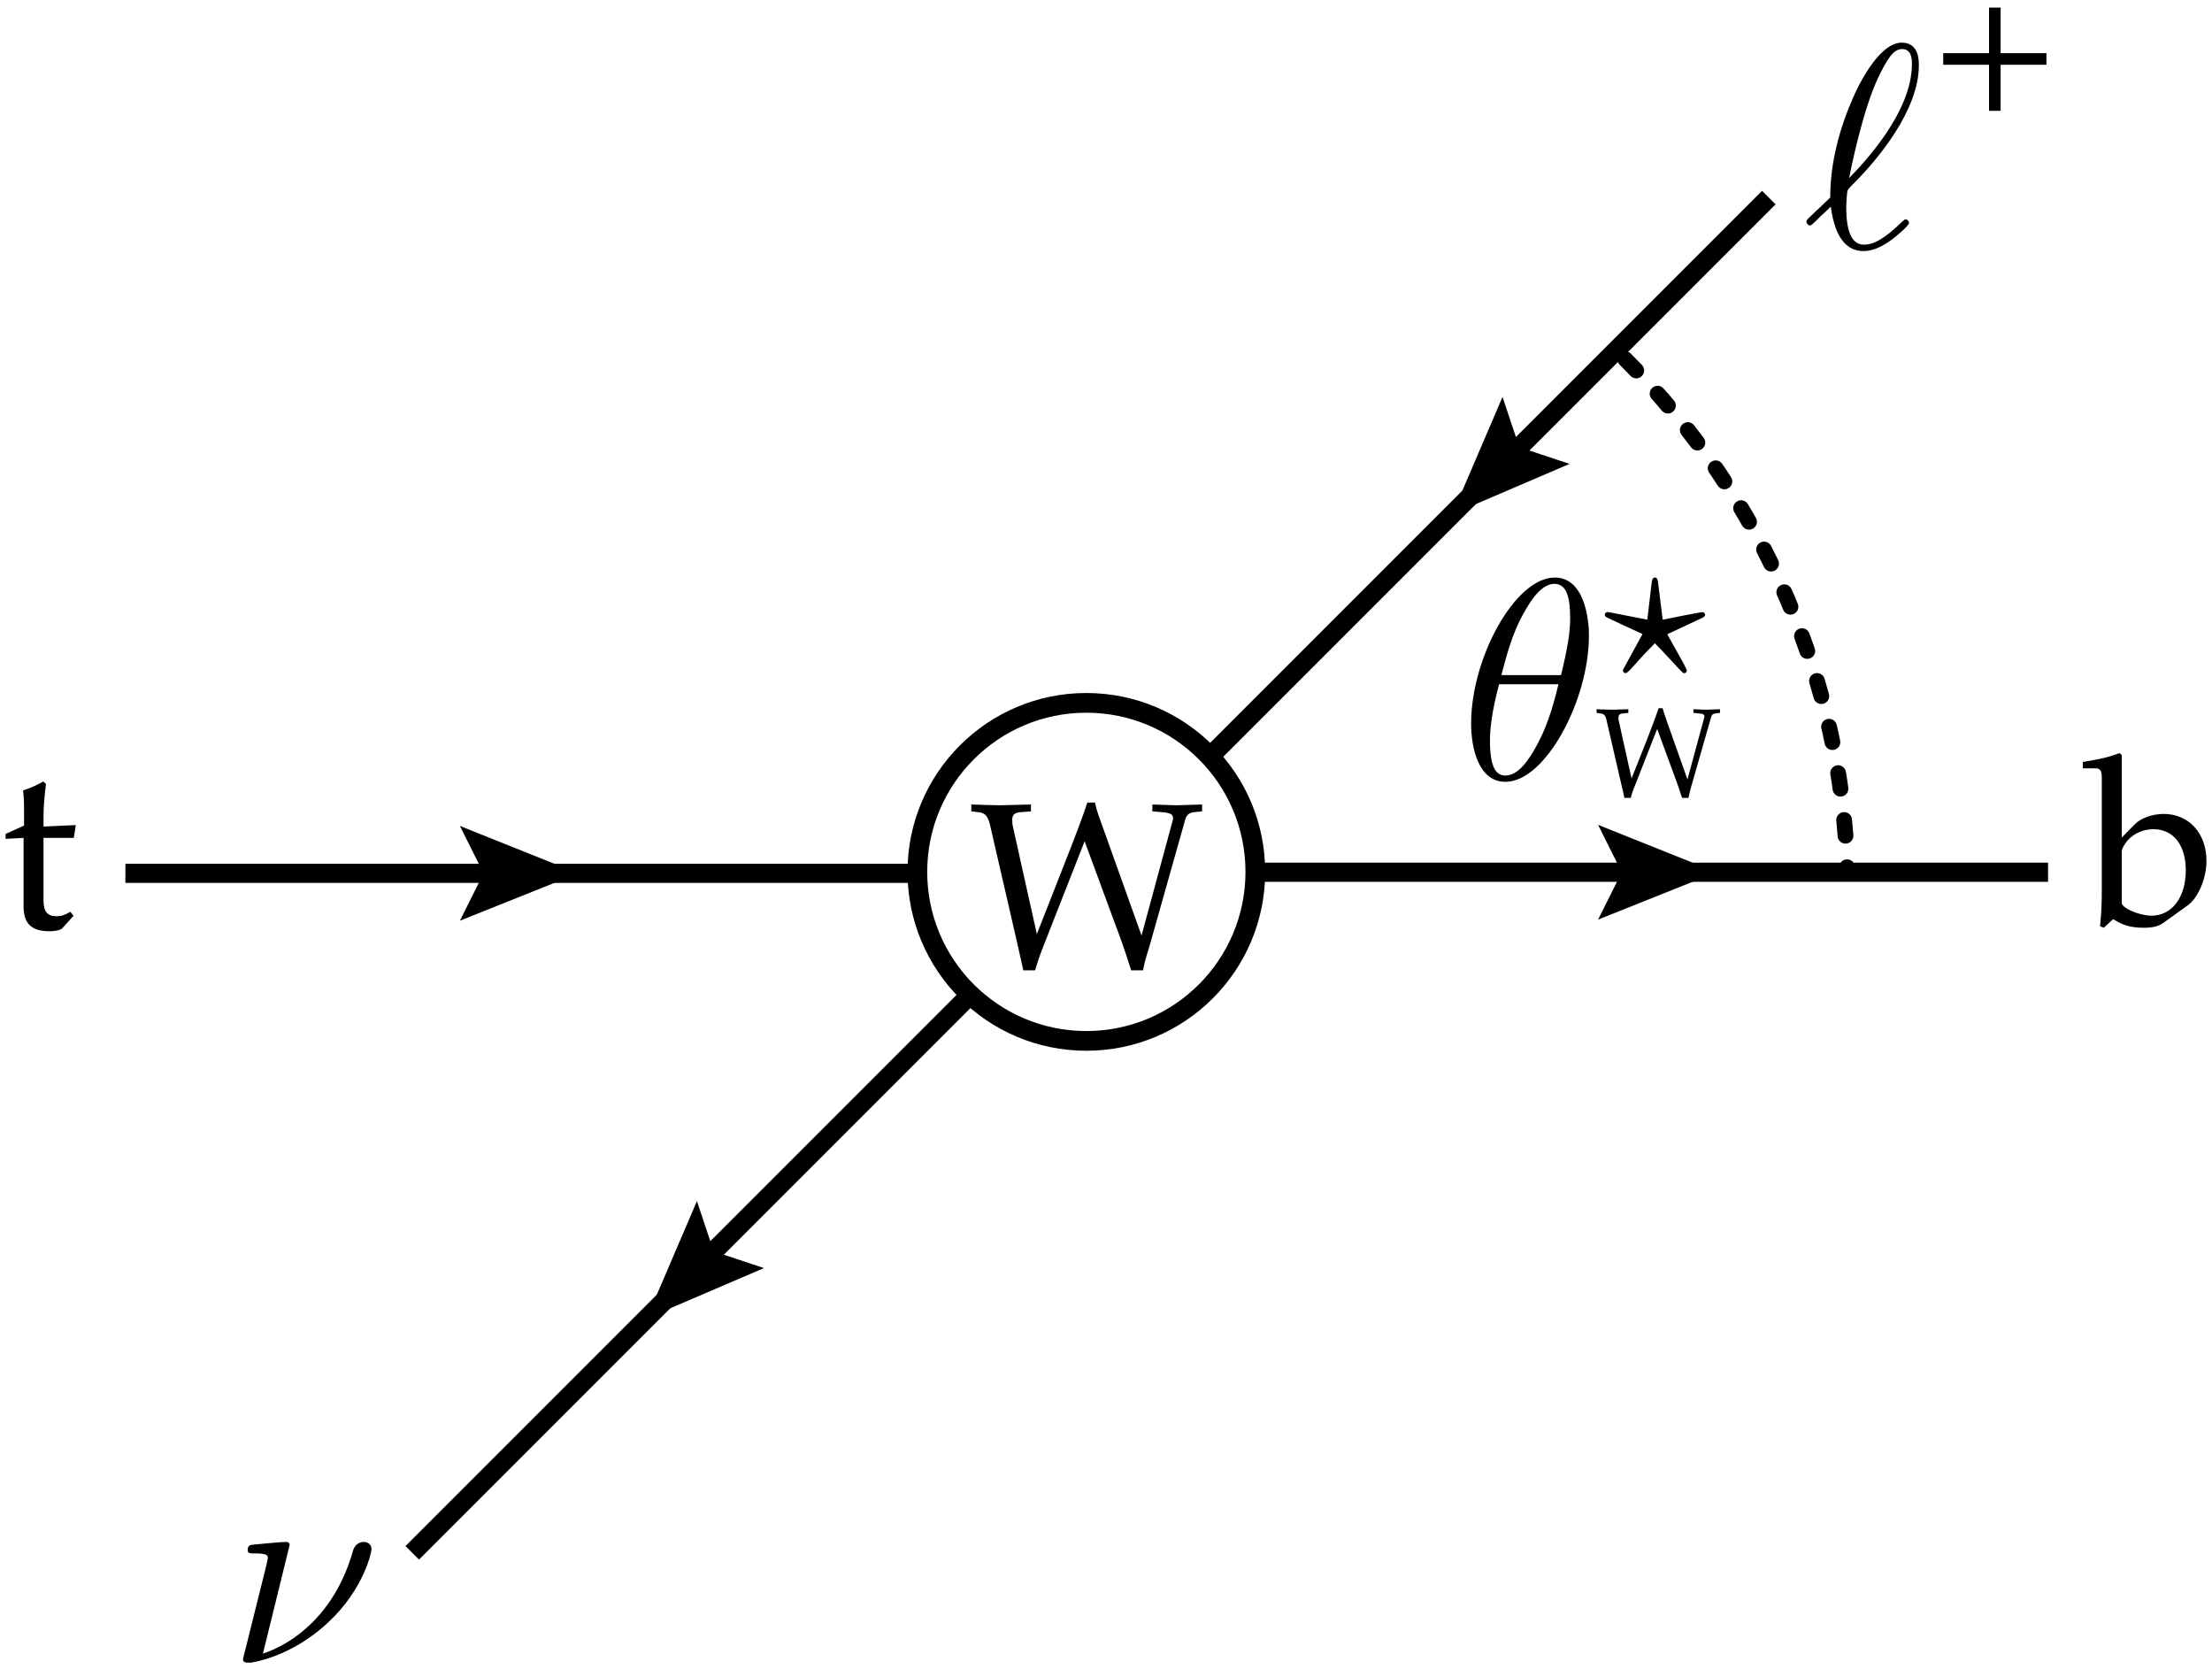
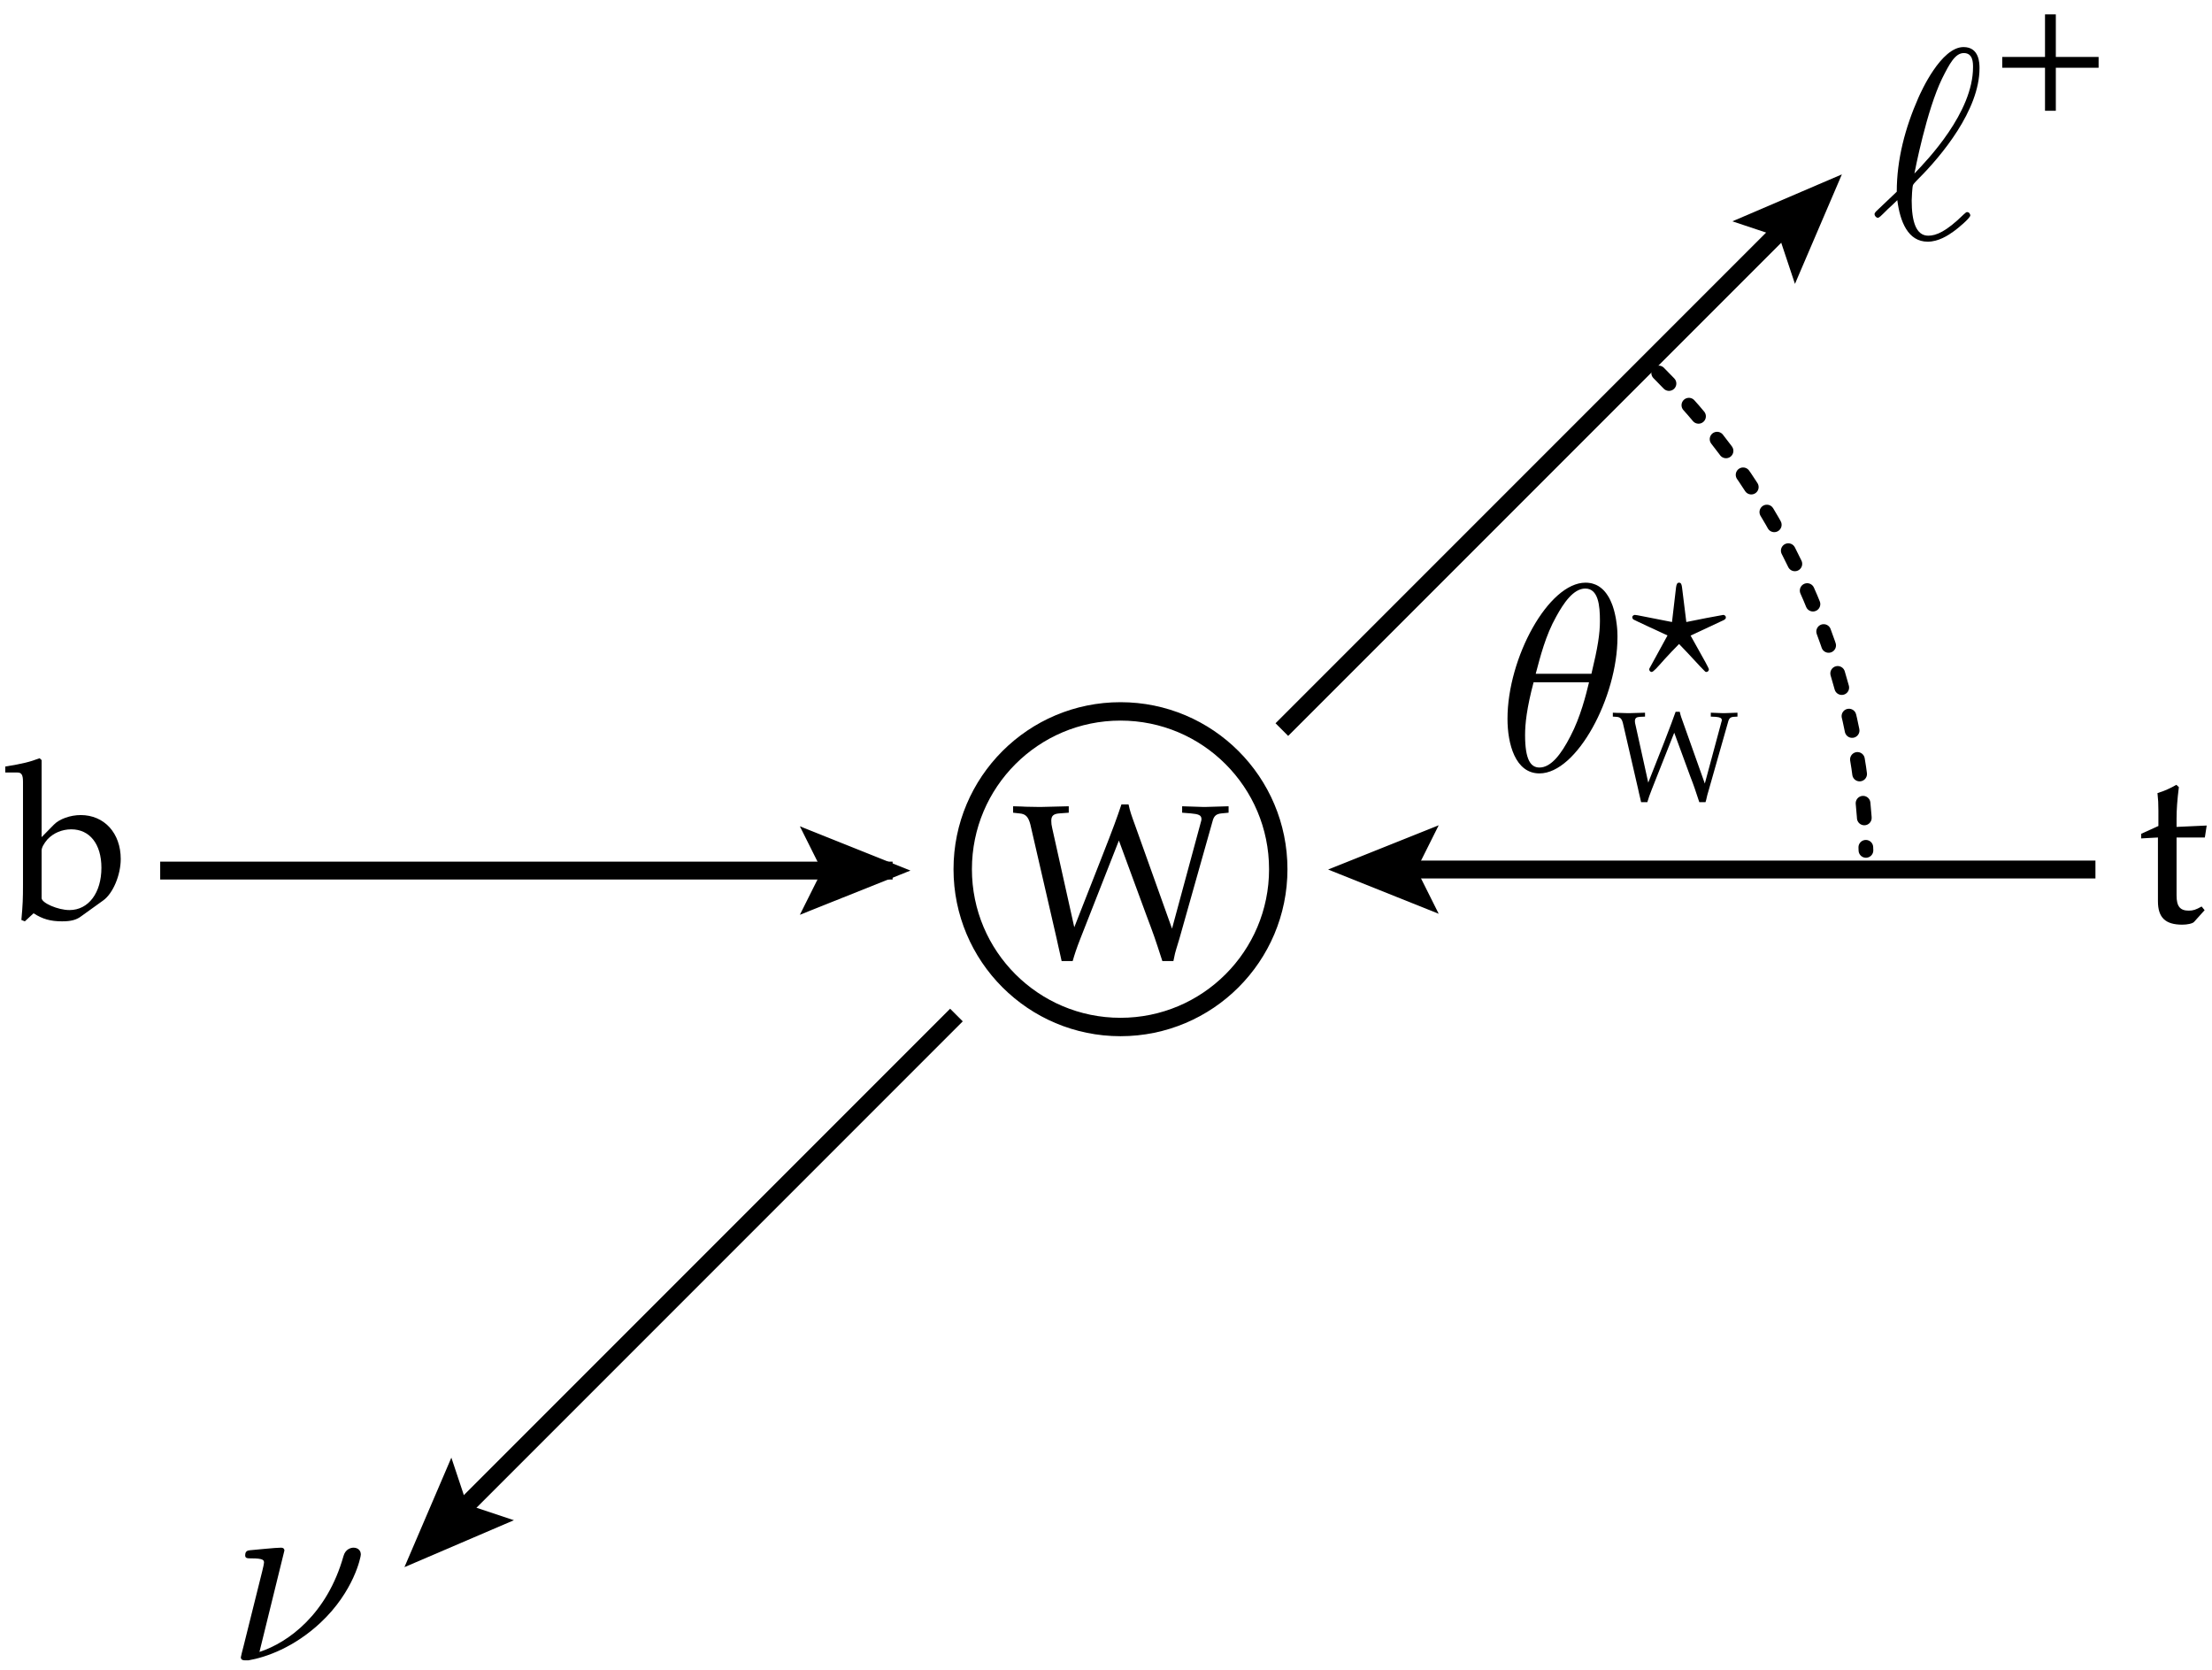
- <svg xmlns="http://www.w3.org/2000/svg" width="39.598mm" height="30mm" viewBox="0 0 140.309 106.299" id="svg22398" version="1.1">
+ <svg xmlns="http://www.w3.org/2000/svg" width="42.414mm" height="32mm" viewBox="0 0 150.285 113.386" id="svg22398" version="1.1">
  <defs id="defs22400">
    <clipPath clipPathUnits="userSpaceOnUse" id="clipPath638-2-4-6-9">
      <path d="m 695.137,3213.8 0,0 -48.551,-19.41 -5.926,-2.38 2.856,5.72 9.707,19.41 2.172,-1.08 -2.172,-1.09 -9.707,19.42 -2.856,5.72 5.926,-2.38 48.551,-19.42 5.629,-2.25 -5.629,-2.26 m -1.809,4.51 0.902,-2.25 -0.902,-2.26 -48.547,19.43 0.903,2.25 2.171,1.09 9.708,-19.43 0.546,-1.08 -0.546,-1.09 -9.708,-19.42 -2.171,1.09 -0.903,2.25 48.547,19.42 z" id="path640-9-9-9-9" />
    </clipPath>
    <clipPath clipPathUnits="userSpaceOnUse" id="clipPath628-3-9-2-3">
      <path d="m 694.23,3216.06 -48.546,-19.42 9.711,19.42 -9.711,19.42 48.546,-19.42 z" id="path630-1-9-9-9" />
    </clipPath>
    <clipPath clipPathUnits="userSpaceOnUse" id="clipPath618-1-4-0-4">
      <path d="m 475.77,3220.91 0,0 388.378,0 4.856,0 0,-9.71 -4.856,0 -388.378,0 -4.856,0 0,9.71 4.856,0 z" id="path620-2-9-3-6" />
    </clipPath>
    <clipPath clipPathUnits="userSpaceOnUse" id="clipPath638-2-4-4">
      <path d="m 695.137,3213.8 0,0 -48.551,-19.41 -5.926,-2.38 2.856,5.72 9.707,19.41 2.172,-1.08 -2.172,-1.09 -9.707,19.42 -2.856,5.72 5.926,-2.38 48.551,-19.42 5.629,-2.25 -5.629,-2.26 m -1.809,4.51 0.902,-2.25 -0.902,-2.26 -48.547,19.43 0.903,2.25 2.171,1.09 9.708,-19.43 0.546,-1.08 -0.546,-1.09 -9.708,-19.42 -2.171,1.09 -0.903,2.25 48.547,19.42 z" id="path640-9-9-5" />
    </clipPath>
    <clipPath clipPathUnits="userSpaceOnUse" id="clipPath628-3-9-5">
      <path d="m 694.23,3216.06 -48.546,-19.42 9.711,19.42 -9.711,19.42 48.546,-19.42 z" id="path630-1-9-5" />
    </clipPath>
    <clipPath clipPathUnits="userSpaceOnUse" id="clipPath618-1-4-6">
      <path d="m 475.77,3220.91 0,0 388.378,0 4.856,0 0,-9.71 -4.856,0 -388.378,0 -4.856,0 0,9.71 4.856,0 z" id="path620-2-9-0" />
    </clipPath>
    <clipPath clipPathUnits="userSpaceOnUse" id="clipPath638-2-4-6">
      <path d="m 695.137,3213.8 0,0 -48.551,-19.41 -5.926,-2.38 2.856,5.72 9.707,19.41 2.172,-1.08 -2.172,-1.09 -9.707,19.42 -2.856,5.72 5.926,-2.38 48.551,-19.42 5.629,-2.25 -5.629,-2.26 m -1.809,4.51 0.902,-2.25 -0.902,-2.26 -48.547,19.43 0.903,2.25 2.171,1.09 9.708,-19.43 0.546,-1.08 -0.546,-1.09 -9.708,-19.42 -2.171,1.09 -0.903,2.25 48.547,19.42 z" id="path640-9-9-9" />
    </clipPath>
    <clipPath clipPathUnits="userSpaceOnUse" id="clipPath628-3-9-2">
      <path d="m 694.23,3216.06 -48.546,-19.42 9.711,19.42 -9.711,19.42 48.546,-19.42 z" id="path630-1-9-9" />
    </clipPath>
    <clipPath clipPathUnits="userSpaceOnUse" id="clipPath618-1-4-0">
      <path d="m 475.77,3220.91 0,0 388.378,0 4.856,0 0,-9.71 -4.856,0 -388.378,0 -4.856,0 0,9.71 4.856,0 z" id="path620-2-9-3" />
    </clipPath>
    <clipPath clipPathUnits="userSpaceOnUse" id="clipPath638-2-4">
      <path d="m 695.137,3213.8 0,0 -48.551,-19.41 -5.926,-2.38 2.856,5.72 9.707,19.41 2.172,-1.08 -2.172,-1.09 -9.707,19.42 -2.856,5.72 5.926,-2.38 48.551,-19.42 5.629,-2.25 -5.629,-2.26 m -1.809,4.51 0.902,-2.25 -0.902,-2.26 -48.547,19.43 0.903,2.25 2.171,1.09 9.708,-19.43 0.546,-1.08 -0.546,-1.09 -9.708,-19.42 -2.171,1.09 -0.903,2.25 48.547,19.42 z" id="path640-9-9" />
    </clipPath>
    <clipPath clipPathUnits="userSpaceOnUse" id="clipPath628-3-9">
      <path d="m 694.23,3216.06 -48.546,-19.42 9.711,19.42 -9.711,19.42 48.546,-19.42 z" id="path630-1-9" />
    </clipPath>
    <clipPath clipPathUnits="userSpaceOnUse" id="clipPath618-1-4">
      <path d="m 475.77,3220.91 0,0 388.378,0 4.856,0 0,-9.71 -4.856,0 -388.378,0 -4.856,0 0,9.71 4.856,0 z" id="path620-2-9" />
    </clipPath>
+     <clipPath clipPathUnits="userSpaceOnUse" id="clipPath638-2-4-6-9-5">
+       <path d="m 695.137,3213.8 0,0 -48.551,-19.41 -5.926,-2.38 2.856,5.72 9.707,19.41 2.172,-1.08 -2.172,-1.09 -9.707,19.42 -2.856,5.72 5.926,-2.38 48.551,-19.42 5.629,-2.25 -5.629,-2.26 m -1.809,4.51 0.902,-2.25 -0.902,-2.26 -48.547,19.43 0.903,2.25 2.171,1.09 9.708,-19.43 0.546,-1.08 -0.546,-1.09 -9.708,-19.42 -2.171,1.09 -0.903,2.25 48.547,19.42 z" id="path640-9-9-9-9-0" />
+     </clipPath>
+     <clipPath clipPathUnits="userSpaceOnUse" id="clipPath628-3-9-2-3-6">
+       <path d="m 694.23,3216.06 -48.546,-19.42 9.711,19.42 -9.711,19.42 48.546,-19.42 z" id="path630-1-9-9-9-0" />
+     </clipPath>
+     <clipPath clipPathUnits="userSpaceOnUse" id="clipPath618-1-4-0-4-8">
+       <path d="m 475.77,3220.91 0,0 388.378,0 4.856,0 0,-9.71 -4.856,0 -388.378,0 -4.856,0 0,9.71 4.856,0 z" id="path620-2-9-3-6-3" />
+     </clipPath>
+     <clipPath clipPathUnits="userSpaceOnUse" id="clipPath638-2-4-4-7">
+       <path d="m 695.137,3213.8 0,0 -48.551,-19.41 -5.926,-2.38 2.856,5.72 9.707,19.41 2.172,-1.08 -2.172,-1.09 -9.707,19.42 -2.856,5.72 5.926,-2.38 48.551,-19.42 5.629,-2.25 -5.629,-2.26 m -1.809,4.51 0.902,-2.25 -0.902,-2.26 -48.547,19.43 0.903,2.25 2.171,1.09 9.708,-19.43 0.546,-1.08 -0.546,-1.09 -9.708,-19.42 -2.171,1.09 -0.903,2.25 48.547,19.42 z" id="path640-9-9-5-8" />
+     </clipPath>
+     <clipPath clipPathUnits="userSpaceOnUse" id="clipPath628-3-9-5-2">
+       <path d="m 694.23,3216.06 -48.546,-19.42 9.711,19.42 -9.711,19.42 48.546,-19.42 z" id="path630-1-9-5-1" />
+     </clipPath>
+     <clipPath clipPathUnits="userSpaceOnUse" id="clipPath618-1-4-6-0">
+       <path d="m 475.77,3220.91 0,0 388.378,0 4.856,0 0,-9.71 -4.856,0 -388.378,0 -4.856,0 0,9.71 4.856,0 z" id="path620-2-9-0-5" />
+     </clipPath>
+     <clipPath clipPathUnits="userSpaceOnUse" id="clipPath638-2-4-6-8">
+       <path d="m 695.137,3213.8 0,0 -48.551,-19.41 -5.926,-2.38 2.856,5.72 9.707,19.41 2.172,-1.08 -2.172,-1.09 -9.707,19.42 -2.856,5.72 5.926,-2.38 48.551,-19.42 5.629,-2.25 -5.629,-2.26 m -1.809,4.51 0.902,-2.25 -0.902,-2.26 -48.547,19.43 0.903,2.25 2.171,1.09 9.708,-19.43 0.546,-1.08 -0.546,-1.09 -9.708,-19.42 -2.171,1.09 -0.903,2.25 48.547,19.42 z" id="path640-9-9-9-5" />
+     </clipPath>
+     <clipPath clipPathUnits="userSpaceOnUse" id="clipPath628-3-9-2-5">
+       <path d="m 694.23,3216.06 -48.546,-19.42 9.711,19.42 -9.711,19.42 48.546,-19.42 z" id="path630-1-9-9-0" />
+     </clipPath>
+     <clipPath clipPathUnits="userSpaceOnUse" id="clipPath618-1-4-0-7">
+       <path d="m 475.77,3220.91 0,0 388.378,0 4.856,0 0,-9.71 -4.856,0 -388.378,0 -4.856,0 0,9.71 4.856,0 z" id="path620-2-9-3-3" />
+     </clipPath>
+     <clipPath clipPathUnits="userSpaceOnUse" id="clipPath638-2-4-8">
+       <path d="m 695.137,3213.8 0,0 -48.551,-19.41 -5.926,-2.38 2.856,5.72 9.707,19.41 2.172,-1.08 -2.172,-1.09 -9.707,19.42 -2.856,5.72 5.926,-2.38 48.551,-19.42 5.629,-2.25 -5.629,-2.26 m -1.809,4.51 0.902,-2.25 -0.902,-2.26 -48.547,19.43 0.903,2.25 2.171,1.09 9.708,-19.43 0.546,-1.08 -0.546,-1.09 -9.708,-19.42 -2.171,1.09 -0.903,2.25 48.547,19.42 z" id="path640-9-9-2" />
+     </clipPath>
+     <clipPath clipPathUnits="userSpaceOnUse" id="clipPath628-3-9-3">
+       <path d="m 694.23,3216.06 -48.546,-19.42 9.711,19.42 -9.711,19.42 48.546,-19.42 z" id="path630-1-9-0" />
+     </clipPath>
+     <clipPath clipPathUnits="userSpaceOnUse" id="clipPath618-1-4-7">
+       <path d="m 475.77,3220.91 0,0 388.378,0 4.856,0 0,-9.71 -4.856,0 -388.378,0 -4.856,0 0,9.71 4.856,0 z" id="path620-2-9-7" />
+     </clipPath>
  </defs>
-   <g id="layer1" transform="translate(-329.8453,-196.0384)">
-     <g id="g614-9-8" transform="matrix(0.125,0,0,-0.125,278.9339,653.431)">
-       <g clip-path="url(#clipPath618-1-4)" id="g616-4-1">
+   <g id="layer1" transform="translate(-325.1611,-192.6792)">
+     <g id="g614-9-8" transform="matrix(0.125,0,0,-0.125,277.18,653.8196)">
+       <g clip-path="url(#clipPath618-1-4-7)" id="g616-4-1">
        <path id="path622-7-6" style="fill:#000000;fill-opacity:1;fill-rule:nonzero;stroke:none" d="m 475.77,3220.91 393.234,0 0,-9.71 -398.09,0 0,9.71" />
      </g>
    </g>
-     <g id="g624-8-3" transform="matrix(0.125,0,0,-0.125,278.9339,653.431)">
-       <g clip-path="url(#clipPath628-3-9)" id="g626-4-9">
+     <g id="g624-8-3" transform="matrix(0.125,0,0,-0.125,299.4217,653.8196)">
+       <g clip-path="url(#clipPath628-3-9-3)" id="g626-4-9">
        <path id="path632-5-3" style="fill:#000000;fill-opacity:1;fill-rule:nonzero;stroke:none" d="m 694.23,3216.06 -48.546,-19.42 9.711,19.42 -9.711,19.42" />
      </g>
    </g>
-     <g id="g634-0-3" transform="matrix(0.125,0,0,-0.125,278.9339,653.431)">
-       <g clip-path="url(#clipPath638-2-4)" id="g636-3-4">
+     <g id="g634-0-3" transform="matrix(0.125,0,0,-0.125,299.4217,653.8196)">
+       <g clip-path="url(#clipPath638-2-4-8)" id="g636-3-4">
        <path id="path642-6-6" style="fill:#000000;fill-opacity:1;fill-rule:nonzero;stroke:none" d="m 695.137,3213.8 0,0 -48.551,-19.41 -5.926,-2.38 2.856,5.72 9.707,19.41 2.172,-1.08 -2.172,-1.09 -9.707,19.42 -2.856,5.72 5.926,-2.38 48.551,-19.42 5.629,-2.25 -5.629,-2.26 m -1.809,4.51 0.902,-2.25 -0.902,-2.26 -48.547,19.43 0.903,2.25 2.171,1.09 9.708,-19.43 0.546,-1.08 -0.546,-1.09 -9.708,-19.42 -2.171,1.09 -0.903,2.25 48.547,19.42" />
      </g>
    </g>
-     <circle style="opacity:1;fill:none;fill-opacity:1;stroke:#000000;stroke-width:1.25;stroke-linecap:round;stroke-linejoin:round;stroke-miterlimit:4;stroke-dasharray:none;stroke-dashoffset:0;stroke-opacity:1" id="path13097" cx="398.753" cy="251.332" r="10.719" />
-     <g id="g614-9-8-0" transform="matrix(0.125,0,0,-0.125,351.1293,653.3612)">
-       <g clip-path="url(#clipPath618-1-4-0)" id="g616-4-1-3">
+     <circle style="opacity:1;fill:none;fill-opacity:1;stroke:#000000;stroke-width:1.25;stroke-linecap:round;stroke-linejoin:round;stroke-miterlimit:4;stroke-dasharray:none;stroke-dashoffset:0;stroke-opacity:1" id="path13097" cx="401.288" cy="251.72" r="10.719" />
+     <g id="g614-9-8-0" transform="matrix(0.125,0,0,-0.125,358.902,653.7498)">
+       <g clip-path="url(#clipPath618-1-4-0-7)" id="g616-4-1-3">
        <path id="path622-7-6-3" style="fill:#000000;fill-opacity:1;fill-rule:nonzero;stroke:none" d="m 475.77,3220.91 393.234,0 0,-9.71 -398.09,0 0,9.71" />
      </g>
    </g>
-     <g id="g624-8-3-7" transform="matrix(0.125,0,0,-0.125,351.1293,653.3612)">
-       <g clip-path="url(#clipPath628-3-9-2)" id="g626-4-9-9">
+     <g id="g624-8-3-7" transform="matrix(-0.125,0,0,-0.125,502.9905,653.7498)">
+       <g clip-path="url(#clipPath628-3-9-2-5)" id="g626-4-9-9">
        <path id="path632-5-3-4" style="fill:#000000;fill-opacity:1;fill-rule:nonzero;stroke:none" d="m 694.23,3216.06 -48.546,-19.42 9.711,19.42 -9.711,19.42" />
      </g>
    </g>
-     <g id="g634-0-3-9" transform="matrix(0.125,0,0,-0.125,351.1293,653.3612)">
-       <g clip-path="url(#clipPath638-2-4-6)" id="g636-3-4-9">
+     <g id="g634-0-3-9" transform="matrix(-0.125,0,0,-0.125,502.9905,653.7498)">
+       <g clip-path="url(#clipPath638-2-4-6-8)" id="g636-3-4-9">
        <path id="path642-6-6-1" style="fill:#000000;fill-opacity:1;fill-rule:nonzero;stroke:none" d="m 695.137,3213.8 0,0 -48.551,-19.41 -5.926,-2.38 2.856,5.72 9.707,19.41 2.172,-1.08 -2.172,-1.09 -9.707,19.42 -2.856,5.72 5.926,-2.38 48.551,-19.42 5.629,-2.25 -5.629,-2.26 m -1.809,4.51 0.902,-2.25 -0.902,-2.26 -48.547,19.43 0.903,2.25 2.171,1.09 9.708,-19.43 0.546,-1.08 -0.546,-1.09 -9.708,-19.42 -2.171,1.09 -0.903,2.25 48.547,19.42" />
      </g>
    </g>
-     <text xml:space="preserve" style="font-style:normal;font-weight:normal;font-size:15px;line-height:125%;font-family:sans-serif;letter-spacing:5px;word-spacing:0px;fill:#000000;fill-opacity:1;stroke:none;stroke-width:1px;stroke-linecap:butt;stroke-linejoin:miter;stroke-opacity:1" x="329.87" y="254.91" id="text6640-9-5-0-5-72-3">
-       <tspan id="tspan6642-4-35-6-5-2-3" x="329.87" y="254.91" style="font-style:normal;font-variant:normal;font-weight:500;font-stretch:normal;font-size:15px;font-family:'URW Palladio L';-inkscape-font-specification:'URW Palladio L Medium'">t</tspan>
+     <text xml:space="preserve" style="font-style:normal;font-weight:normal;font-size:15px;line-height:125%;font-family:sans-serif;letter-spacing:5px;word-spacing:0px;fill:#000000;fill-opacity:1;stroke:none;stroke-width:1px;stroke-linecap:butt;stroke-linejoin:miter;stroke-opacity:1" x="470.306" y="255.299" id="text6640-9-5-0-5-72-3">
+       <tspan id="tspan6642-4-35-6-5-2-3" x="470.306" y="255.299" style="font-style:normal;font-variant:normal;font-weight:500;font-stretch:normal;font-size:15px;font-family:'URW Palladio L';-inkscape-font-specification:'URW Palladio L Medium'">t</tspan>
    </text>
-     <text xml:space="preserve" style="font-style:normal;font-weight:normal;font-size:15px;line-height:125%;font-family:sans-serif;letter-spacing:5px;word-spacing:0px;fill:#000000;fill-opacity:1;stroke:none;stroke-width:1px;stroke-linecap:butt;stroke-linejoin:miter;stroke-opacity:1" x="462.18" y="254.687" id="text6640-9-5-0-9-1-6-0">
-       <tspan id="tspan6642-4-35-6-9-4-39-4" x="462.18" y="254.687" style="font-style:normal;font-variant:normal;font-weight:500;font-stretch:normal;font-size:15px;font-family:'URW Palladio L';-inkscape-font-specification:'URW Palladio L Medium'">b</tspan>
+     <text xml:space="preserve" style="font-style:normal;font-weight:normal;font-size:15px;line-height:125%;font-family:sans-serif;letter-spacing:5px;word-spacing:0px;fill:#000000;fill-opacity:1;stroke:none;stroke-width:1px;stroke-linecap:butt;stroke-linejoin:miter;stroke-opacity:1" x="325.74" y="255.075" id="text6640-9-5-0-9-1-6-0">
+       <tspan id="tspan6642-4-35-6-9-4-39-4" x="325.74" y="255.075" style="font-style:normal;font-variant:normal;font-weight:500;font-stretch:normal;font-size:15px;font-family:'URW Palladio L';-inkscape-font-specification:'URW Palladio L Medium'">b</tspan>
    </text>
-     <text xml:space="preserve" style="font-style:normal;font-weight:normal;font-size:15px;line-height:125%;font-family:sans-serif;letter-spacing:5px;word-spacing:0px;fill:#000000;fill-opacity:1;stroke:none;stroke-width:1px;stroke-linecap:butt;stroke-linejoin:miter;stroke-opacity:1" x="391.332" y="257.432" id="text6640-9-5-0-96-21-6">
-       <tspan id="tspan6642-4-35-6-6-7-6" x="391.332" y="257.432" style="font-style:normal;font-variant:normal;font-weight:500;font-stretch:normal;font-size:15px;font-family:'URW Palladio L';-inkscape-font-specification:'URW Palladio L Medium'">W</tspan>
+     <text xml:space="preserve" style="font-style:normal;font-weight:normal;font-size:15px;line-height:125%;font-family:sans-serif;letter-spacing:5px;word-spacing:0px;fill:#000000;fill-opacity:1;stroke:none;stroke-width:1px;stroke-linecap:butt;stroke-linejoin:miter;stroke-opacity:1" x="393.867" y="257.821" id="text6640-9-5-0-96-21-6">
+       <tspan id="tspan6642-4-35-6-6-7-6" x="393.867" y="257.821" style="font-style:normal;font-variant:normal;font-weight:500;font-stretch:normal;font-size:15px;font-family:'URW Palladio L';-inkscape-font-specification:'URW Palladio L Medium'">W</tspan>
    </text>
-     <g id="g614-9-8-6" transform="matrix(-0.08838835,0.08838835,-0.08838835,-0.08838835,767.9277,451.2072)">
-       <g clip-path="url(#clipPath618-1-4-6)" id="g616-4-1-2">
+     <g id="g614-9-8-6" transform="matrix(-0.08838835,0.08838835,-0.08838835,-0.08838835,773.3225,449.6895)">
+       <g clip-path="url(#clipPath618-1-4-6-0)" id="g616-4-1-2">
        <path id="path622-7-6-6" style="fill:#000000;fill-opacity:1;fill-rule:nonzero;stroke:none" d="m 475.77,3220.91 393.234,0 0,-9.71 -398.09,0 0,9.71" />
      </g>
    </g>
-     <g id="g624-8-3-9" transform="matrix(-0.08838835,0.08838835,-0.08838835,-0.08838835,768.166,450.9689)">
-       <g clip-path="url(#clipPath628-3-9-5)" id="g626-4-9-92">
+     <g id="g624-8-3-9" transform="matrix(0.08838835,-0.08838835,0.08838835,0.08838835,104.0975,-17.79745)">
+       <g clip-path="url(#clipPath628-3-9-5-2)" id="g626-4-9-92">
        <path id="path632-5-3-9" style="fill:#000000;fill-opacity:1;fill-rule:nonzero;stroke:none" d="m 694.23,3216.06 -48.546,-19.42 9.711,19.42 -9.711,19.42" />
      </g>
    </g>
-     <g id="g634-0-3-6" transform="matrix(-0.08838835,0.08838835,-0.08838835,-0.08838835,768.166,450.9689)">
-       <g clip-path="url(#clipPath638-2-4-4)" id="g636-3-4-5">
+     <g id="g634-0-3-6" transform="matrix(0.08838835,-0.08838835,0.08838835,0.08838835,104.0975,-17.79745)">
+       <g clip-path="url(#clipPath638-2-4-4-7)" id="g636-3-4-5">
        <path id="path642-6-6-5" style="fill:#000000;fill-opacity:1;fill-rule:nonzero;stroke:none" d="m 695.137,3213.8 0,0 -48.551,-19.41 -5.926,-2.38 2.856,5.72 9.707,19.41 2.172,-1.08 -2.172,-1.09 -9.707,19.42 -2.856,5.72 5.926,-2.38 48.551,-19.42 5.629,-2.25 -5.629,-2.26 m -1.809,4.51 0.902,-2.25 -0.902,-2.26 -48.547,19.43 0.903,2.25 2.171,1.09 9.708,-19.43 0.546,-1.08 -0.546,-1.09 -9.708,-19.42 -2.171,1.09 -0.903,2.25 48.547,19.42" />
      </g>
    </g>
-     <g id="g614-9-8-0-3" transform="matrix(-0.08838835,0.08838835,-0.08838835,-0.08838835,717.0668,501.9694)">
-       <g clip-path="url(#clipPath618-1-4-0-4)" id="g616-4-1-3-8">
+     <g id="g614-9-8-0-3" transform="matrix(-0.08838835,0.08838835,-0.08838835,-0.08838835,716.0277,504.2644)">
+       <g clip-path="url(#clipPath618-1-4-0-4-8)" id="g616-4-1-3-8">
        <path id="path622-7-6-3-6" style="fill:#000000;fill-opacity:1;fill-rule:nonzero;stroke:none" d="m 475.77,3220.91 393.234,0 0,-9.71 -398.09,0 0,9.71" />
      </g>
    </g>
-     <g id="g624-8-3-7-7" transform="matrix(-0.08838835,0.08838835,-0.08838835,-0.08838835,717.0668,501.9694)">
-       <g clip-path="url(#clipPath628-3-9-2-3)" id="g626-4-9-9-3">
+     <g id="g624-8-3-7-7" transform="matrix(-0.08838835,0.08838835,-0.08838835,-0.08838835,698.8409,521.4512)">
+       <g clip-path="url(#clipPath628-3-9-2-3-6)" id="g626-4-9-9-3">
        <path id="path632-5-3-4-6" style="fill:#000000;fill-opacity:1;fill-rule:nonzero;stroke:none" d="m 694.23,3216.06 -48.546,-19.42 9.711,19.42 -9.711,19.42" />
      </g>
    </g>
-     <g id="g634-0-3-9-0" transform="matrix(-0.08838835,0.08838835,-0.08838835,-0.08838835,717.0668,501.9694)">
-       <g clip-path="url(#clipPath638-2-4-6-9)" id="g636-3-4-9-2">
+     <g id="g634-0-3-9-0" transform="matrix(-0.08838835,0.08838835,-0.08838835,-0.08838835,698.8409,521.4512)">
+       <g clip-path="url(#clipPath638-2-4-6-9-5)" id="g636-3-4-9-2">
        <path id="path642-6-6-1-6" style="fill:#000000;fill-opacity:1;fill-rule:nonzero;stroke:none" d="m 695.137,3213.8 0,0 -48.551,-19.41 -5.926,-2.38 2.856,5.72 9.707,19.41 2.172,-1.08 -2.172,-1.09 -9.707,19.42 -2.856,5.72 5.926,-2.38 48.551,-19.42 5.629,-2.25 -5.629,-2.26 m -1.809,4.51 0.902,-2.25 -0.902,-2.26 -48.547,19.43 0.903,2.25 2.171,1.09 9.708,-19.43 0.546,-1.08 -0.546,-1.09 -9.708,-19.42 -2.171,1.09 -0.903,2.25 48.547,19.42" />
      </g>
    </g>
-     <g transform="matrix(0.4428348,0,0,0.4428348,340.2316,150.6778)" id="g7298-6">
+     <g transform="matrix(0.4428348,0,0,0.4428348,348.3224,147.8121)" id="g7298-6">
      <g style="font-style:normal;font-variant:normal;font-weight:normal;font-stretch:normal;letter-spacing:normal;word-spacing:normal;text-anchor:start;fill:none;fill-opacity:1;fill-rule:evenodd;stroke:#000000;stroke-linecap:butt;stroke-linejoin:miter;stroke-miterlimit:10.433;stroke-dasharray:none;stroke-dashoffset:0;stroke-opacity:1" id="content-5" transform="matrix(0.8357143,0,0,-0.8357143,-146.25,477.1875)" xml:space="preserve" stroke-miterlimit="10.433" font-style="normal" font-variant="normal" font-weight="normal" font-stretch="normal" font-size-adjust="none" letter-spacing="normal" word-spacing="normal">
        <path style="fill:#000000;stroke-width:0" d="m 456.8,410.93 -0.02,-0.03 -0.02,-0.03 -0.02,-0.02 -0.02,-0.03 -0.02,-0.03 -0.03,-0.03 -0.02,-0.03 -0.01,-0.03 -0.02,-0.03 -0.01,-0.02 -0.01,-0.01 -0.01,-0.02 0,-0.01 -0.01,-0.02 -0.01,-0.02 0,-0.01 -0.01,-0.02 0,-0.02 -0.01,-0.01 0,-0.02 0,-0.02 0,-0.02 0,-0.02 c 0,-0.25 0.3,-0.64 0.59,-0.64 0.25,0 0.4,0.14 1.8,1.54 0.4,0.35 1.39,1.29 1.79,1.69 0.5,-3.93 1.95,-7.62 5.58,-7.62 1.99,0 3.74,1.15 4.78,1.9 0.7,0.49 3.04,2.43 3.04,2.93 0,0.15 -0.15,0.6 -0.59,0.6 -0.15,0 -0.2,-0.05 -0.65,-0.45 -3.19,-3.13 -5.03,-3.88 -6.48,-3.88 -2.24,0 -3.04,2.59 -3.04,6.47 0,0.3 0.1,2.59 0.25,2.84 0.1,0.15 0.1,0.25 1.1,1.25 4.03,4.03 11.1,12.45 11.1,20.17 0,0.85 0,3.89 -2.93,3.89 l 0.05,-1.1 c 1.69,0 1.69,-1.79 1.69,-2.59 0,-8.32 -8.37,-17.04 -10.76,-19.52 l 0,0 c 0.1,0.54 2.24,11.6 5.08,17.43 1.35,2.69 2.39,4.68 3.99,4.68 l -0.05,1.1 c -4.14,0 -7.82,-8.22 -8.32,-9.37 -2.39,-5.43 -3.94,-11.25 -3.94,-17.18 z" id="path7301-2" />
      </g>
    </g>
-     <text xml:space="preserve" style="font-style:normal;font-weight:normal;font-size:12.969px;line-height:125%;font-family:sans-serif;letter-spacing:0.36px;word-spacing:0px;fill:#000000;fill-opacity:1;stroke:none;stroke-width:1px;stroke-linecap:butt;stroke-linejoin:miter;stroke-opacity:1" x="452.45" y="203.162" id="text11751-4">
-       <tspan id="tspan11753-0" x="452.45" y="203.162" style="font-style:normal;font-variant:normal;font-weight:500;font-stretch:normal;font-family:'URW Palladio L';-inkscape-font-specification:'URW Palladio L Medium'">+</tspan>
+     <text xml:space="preserve" style="font-style:normal;font-weight:normal;font-size:12.969px;line-height:125%;font-family:sans-serif;letter-spacing:0.36px;word-spacing:0px;fill:#000000;fill-opacity:1;stroke:none;stroke-width:1px;stroke-linecap:butt;stroke-linejoin:miter;stroke-opacity:1" x="460.541" y="200.296" id="text11751-4">
+       <tspan id="tspan11753-0" x="460.541" y="200.296" style="font-style:normal;font-variant:normal;font-weight:500;font-stretch:normal;font-family:'URW Palladio L';-inkscape-font-specification:'URW Palladio L Medium'">+</tspan>
    </text>
-     <g id="g10263-0" transform="matrix(0.4158065,0,0,0.4158065,246.6947,244.1437)">
+     <g id="g10263-0" transform="matrix(0.4158065,0,0,0.4158065,242.9596,248.1236)">
      <g word-spacing="normal" letter-spacing="normal" font-size-adjust="none" font-stretch="normal" font-weight="normal" font-variant="normal" font-style="normal" stroke-miterlimit="10.433" xml:space="preserve" transform="matrix(0.8357143,0,0,-0.8357143,-146.25,477.1875)" id="g10265-6" style="font-style:normal;font-variant:normal;font-weight:normal;font-stretch:normal;letter-spacing:normal;word-spacing:normal;text-anchor:start;fill:none;fill-opacity:1;fill-rule:evenodd;stroke:#000000;stroke-linecap:butt;stroke-linejoin:miter;stroke-miterlimit:10.433;stroke-dasharray:none;stroke-dashoffset:0;stroke-opacity:1">
        <path id="path10267-8" d="m 467.16,427.47 0,0 0,0.01 0,0 0,0.01 -0.01,0.02 0,0.01 0,0.02 0,0.02 0,0.02 -0.01,0.02 0,0.02 -0.01,0.02 -0.01,0.02 -0.01,0.03 -0.01,0.02 -0.01,0.03 -0.01,0.02 -0.02,0.03 -0.02,0.02 -0.02,0.02 -0.02,0.03 -0.01,0.01 -0.02,0.01 -0.01,0.01 -0.01,0.01 -0.02,0.01 -0.01,0.01 -0.02,0.01 -0.02,0.01 -0.01,0.01 -0.02,0 -0.02,0.01 -0.02,0.01 -0.02,0.01 -0.02,0 -0.02,0.01 -0.03,0 -0.02,0.01 -0.02,0 -0.03,0.01 -0.02,0 -0.03,0 -0.03,0 -0.03,0.01 -0.03,0 c -1.15,0 -4.78,-0.4 -6.08,-0.5 -0.39,-0.05 -0.94,-0.1 -0.94,-1 0,-0.59 0.44,-0.59 1.19,-0.59 2.39,0 2.49,-0.35 2.49,-0.85 0,-0.35 -0.6,-2.69 -0.94,-4.04 l -3.04,-12.2 c -0.2,-0.75 -0.55,-2.14 -0.55,-2.24 0,-0.55 0.5,-0.6 0.8,-0.6 l 0.69,0 c 3.49,0.6 8.92,2.54 14.05,7.32 6.58,6.13 7.92,12.9 7.92,13.35 0,0.85 -0.6,1.35 -1.44,1.35 -0.4,0 -1.55,-0.2 -1.95,-1.64 -3.18,-11.31 -10.75,-16.89 -16.43,-18.74 z" style="fill:#000000;stroke-width:0" />
      </g>
    </g>
-     <path style="opacity:1;fill:none;fill-opacity:1;stroke:#000000;stroke-width:1;stroke-linecap:round;stroke-linejoin:round;stroke-miterlimit:4;stroke-dasharray:1, 2;stroke-dashoffset:0;stroke-opacity:1" d="m 432.936,218.817 c 4.355,4.355 7.88,9.541 10.316,15.3 2.275,5.379 3.6,10.96 3.765,17.128" id="path13393" />
-     <g id="g19821" transform="matrix(0.434639,0,0,0.434639,320.3324,185.4905)">
+     <path style="opacity:1;fill:none;fill-opacity:1;stroke:#000000;stroke-width:1;stroke-linecap:round;stroke-linejoin:round;stroke-miterlimit:4;stroke-dasharray:1, 2;stroke-dashoffset:0;stroke-opacity:1" d="m 437.854,218.014 c 4.355,4.355 7.88,9.541 10.316,15.3 2.275,5.379 3.6,10.96 3.765,17.128" id="path13393" />
+     <g id="g19821" transform="matrix(0.434639,0,0,0.434639,324.7536,185.0824)">
      <g word-spacing="normal" letter-spacing="normal" font-size-adjust="none" font-stretch="normal" font-weight="normal" font-variant="normal" font-style="normal" stroke-miterlimit="10.433" xml:space="preserve" transform="matrix(0.8357143,0,0,-0.8357143,-146.25,477.1875)" id="g19823" style="font-style:normal;font-variant:normal;font-weight:normal;font-stretch:normal;letter-spacing:normal;word-spacing:normal;text-anchor:start;fill:none;fill-opacity:1;fill-rule:evenodd;stroke:#000000;stroke-linecap:butt;stroke-linejoin:miter;stroke-miterlimit:10.433;stroke-dasharray:none;stroke-dashoffset:0;stroke-opacity:1">
        <path id="path19825" d="m 478.66,430.91 0,0.31 -0.01,0.34 -0.01,0.36 -0.02,0.37 -0.03,0.38 -0.04,0.4 -0.05,0.41 -0.06,0.41 -0.06,0.42 -0.08,0.42 -0.09,0.43 -0.1,0.42 -0.11,0.43 -0.13,0.42 -0.13,0.41 -0.16,0.4 -0.17,0.4 -0.18,0.39 -0.2,0.37 -0.22,0.35 -0.23,0.34 -0.25,0.32 -0.27,0.3 -0.29,0.27 -0.31,0.25 -0.17,0.12 -0.16,0.11 -0.18,0.1 -0.17,0.09 -0.19,0.09 -0.19,0.07 -0.19,0.07 -0.2,0.06 -0.21,0.06 -0.21,0.04 -0.21,0.03 -0.23,0.03 -0.23,0.01 -0.23,0.01 -0.05,-1.1 c 2.44,0 2.74,-3.18 2.74,-6.02 0,-2.45 -0.4,-4.99 -1.59,-9.92 l -10.42,0 c 0.85,3.19 1.84,7.17 3.84,10.71 1.34,2.44 3.18,5.23 5.43,5.23 l 0.05,1.1 c -6.93,0 -14.6,-14.05 -14.6,-25.46 0,-4.68 1.45,-10.21 5.98,-10.21 l 0,1.1 c -1.64,0 -2.69,1.44 -2.69,6.07 0,2.1 0.3,4.99 1.59,9.87 l 10.37,0 c -0.55,-2.29 -1.6,-6.53 -3.49,-10.11 -1.74,-3.39 -3.64,-5.83 -5.78,-5.83 l 0,-1.1 c 7.02,0 14.59,14.3 14.59,25.46 z" style="fill:#000000;stroke-width:0" />
        <path id="path19827" d="m 498.3,434.01 0.03,0.01 0.03,0.01 0.03,0.02 0.03,0.01 0.02,0.01 0.03,0.01 0.02,0.02 0.02,0.01 0.02,0.01 0.03,0.01 0.02,0.01 0.02,0.02 0.02,0.01 0.01,0.01 0.02,0.01 0.02,0.01 0.01,0.01 0.02,0.02 0.02,0.01 0.01,0.01 0.03,0.02 0.02,0.02 0.02,0.02 0.02,0.02 0.02,0.02 0.02,0.02 0.01,0.02 0.01,0.02 0.01,0.02 0.01,0.02 0.01,0.02 0,0.01 0.01,0.02 0,0.02 0.01,0.01 0,0.02 0,0.02 0,0.01 0,0.03 0,0.03 c 0,0.31 -0.31,0.45 -0.48,0.45 -0.18,0 -5.97,-1.12 -6.91,-1.33 l -0.8,6.45 c -0.07,0.49 -0.14,0.91 -0.56,0.91 -0.35,0 -0.48,-0.31 -0.56,-0.87 l -0.76,-6.49 -6.42,1.26 c -0.42,0.07 -0.49,0.07 -0.52,0.07 -0.18,0 -0.49,-0.14 -0.49,-0.45 0,-0.14 0.07,-0.25 0.18,-0.39 0.13,-0.1 5.64,-2.65 6.41,-3 l -3.17,-5.79 c -0.25,-0.41 -0.25,-0.48 -0.25,-0.55 0,-0.25 0.21,-0.49 0.45,-0.49 0.32,0 1.05,0.83 2.41,2.37 0.87,0.98 1.81,1.92 2.72,2.86 1.71,-1.74 4.19,-4.5 4.61,-4.88 0.27,-0.28 0.31,-0.35 0.52,-0.35 0.24,0 0.45,0.24 0.45,0.49 0,0.14 -0.42,0.9 -0.66,1.36 l -2.76,4.95 z" style="fill:#000000;stroke-width:0" />
      </g>
    </g>
-     <text xml:space="preserve" style="font-style:normal;font-weight:normal;font-size:8.014px;line-height:125%;font-family:sans-serif;letter-spacing:2.671px;word-spacing:0px;fill:#000000;fill-opacity:1;stroke:none;stroke-width:1px;stroke-linecap:butt;stroke-linejoin:miter;stroke-opacity:1" x="431.053" y="246.566" id="text6640-9-5-0-96-21-6-5">
-       <tspan id="tspan6642-4-35-6-6-7-6-3" x="431.053" y="246.566" style="font-style:normal;font-variant:normal;font-weight:500;font-stretch:normal;font-size:8.014px;font-family:'URW Palladio L';-inkscape-font-specification:'URW Palladio L Medium'">W</tspan>
+     <text xml:space="preserve" style="font-style:normal;font-weight:normal;font-size:8.678px;line-height:125%;font-family:sans-serif;letter-spacing:2.893px;word-spacing:0px;fill:#000000;fill-opacity:1;stroke:none;stroke-width:1px;stroke-linecap:butt;stroke-linejoin:miter;stroke-opacity:1" x="434.674" y="247.088" id="text6640-9-5-0-96-21-6-1">
+       <tspan id="tspan6642-4-35-6-6-7-6-1" x="434.674" y="247.088" style="font-style:normal;font-variant:normal;font-weight:500;font-stretch:normal;font-size:8.678px;font-family:'URW Palladio L';-inkscape-font-specification:'URW Palladio L Medium'">W</tspan>
    </text>
  </g>
</svg>
